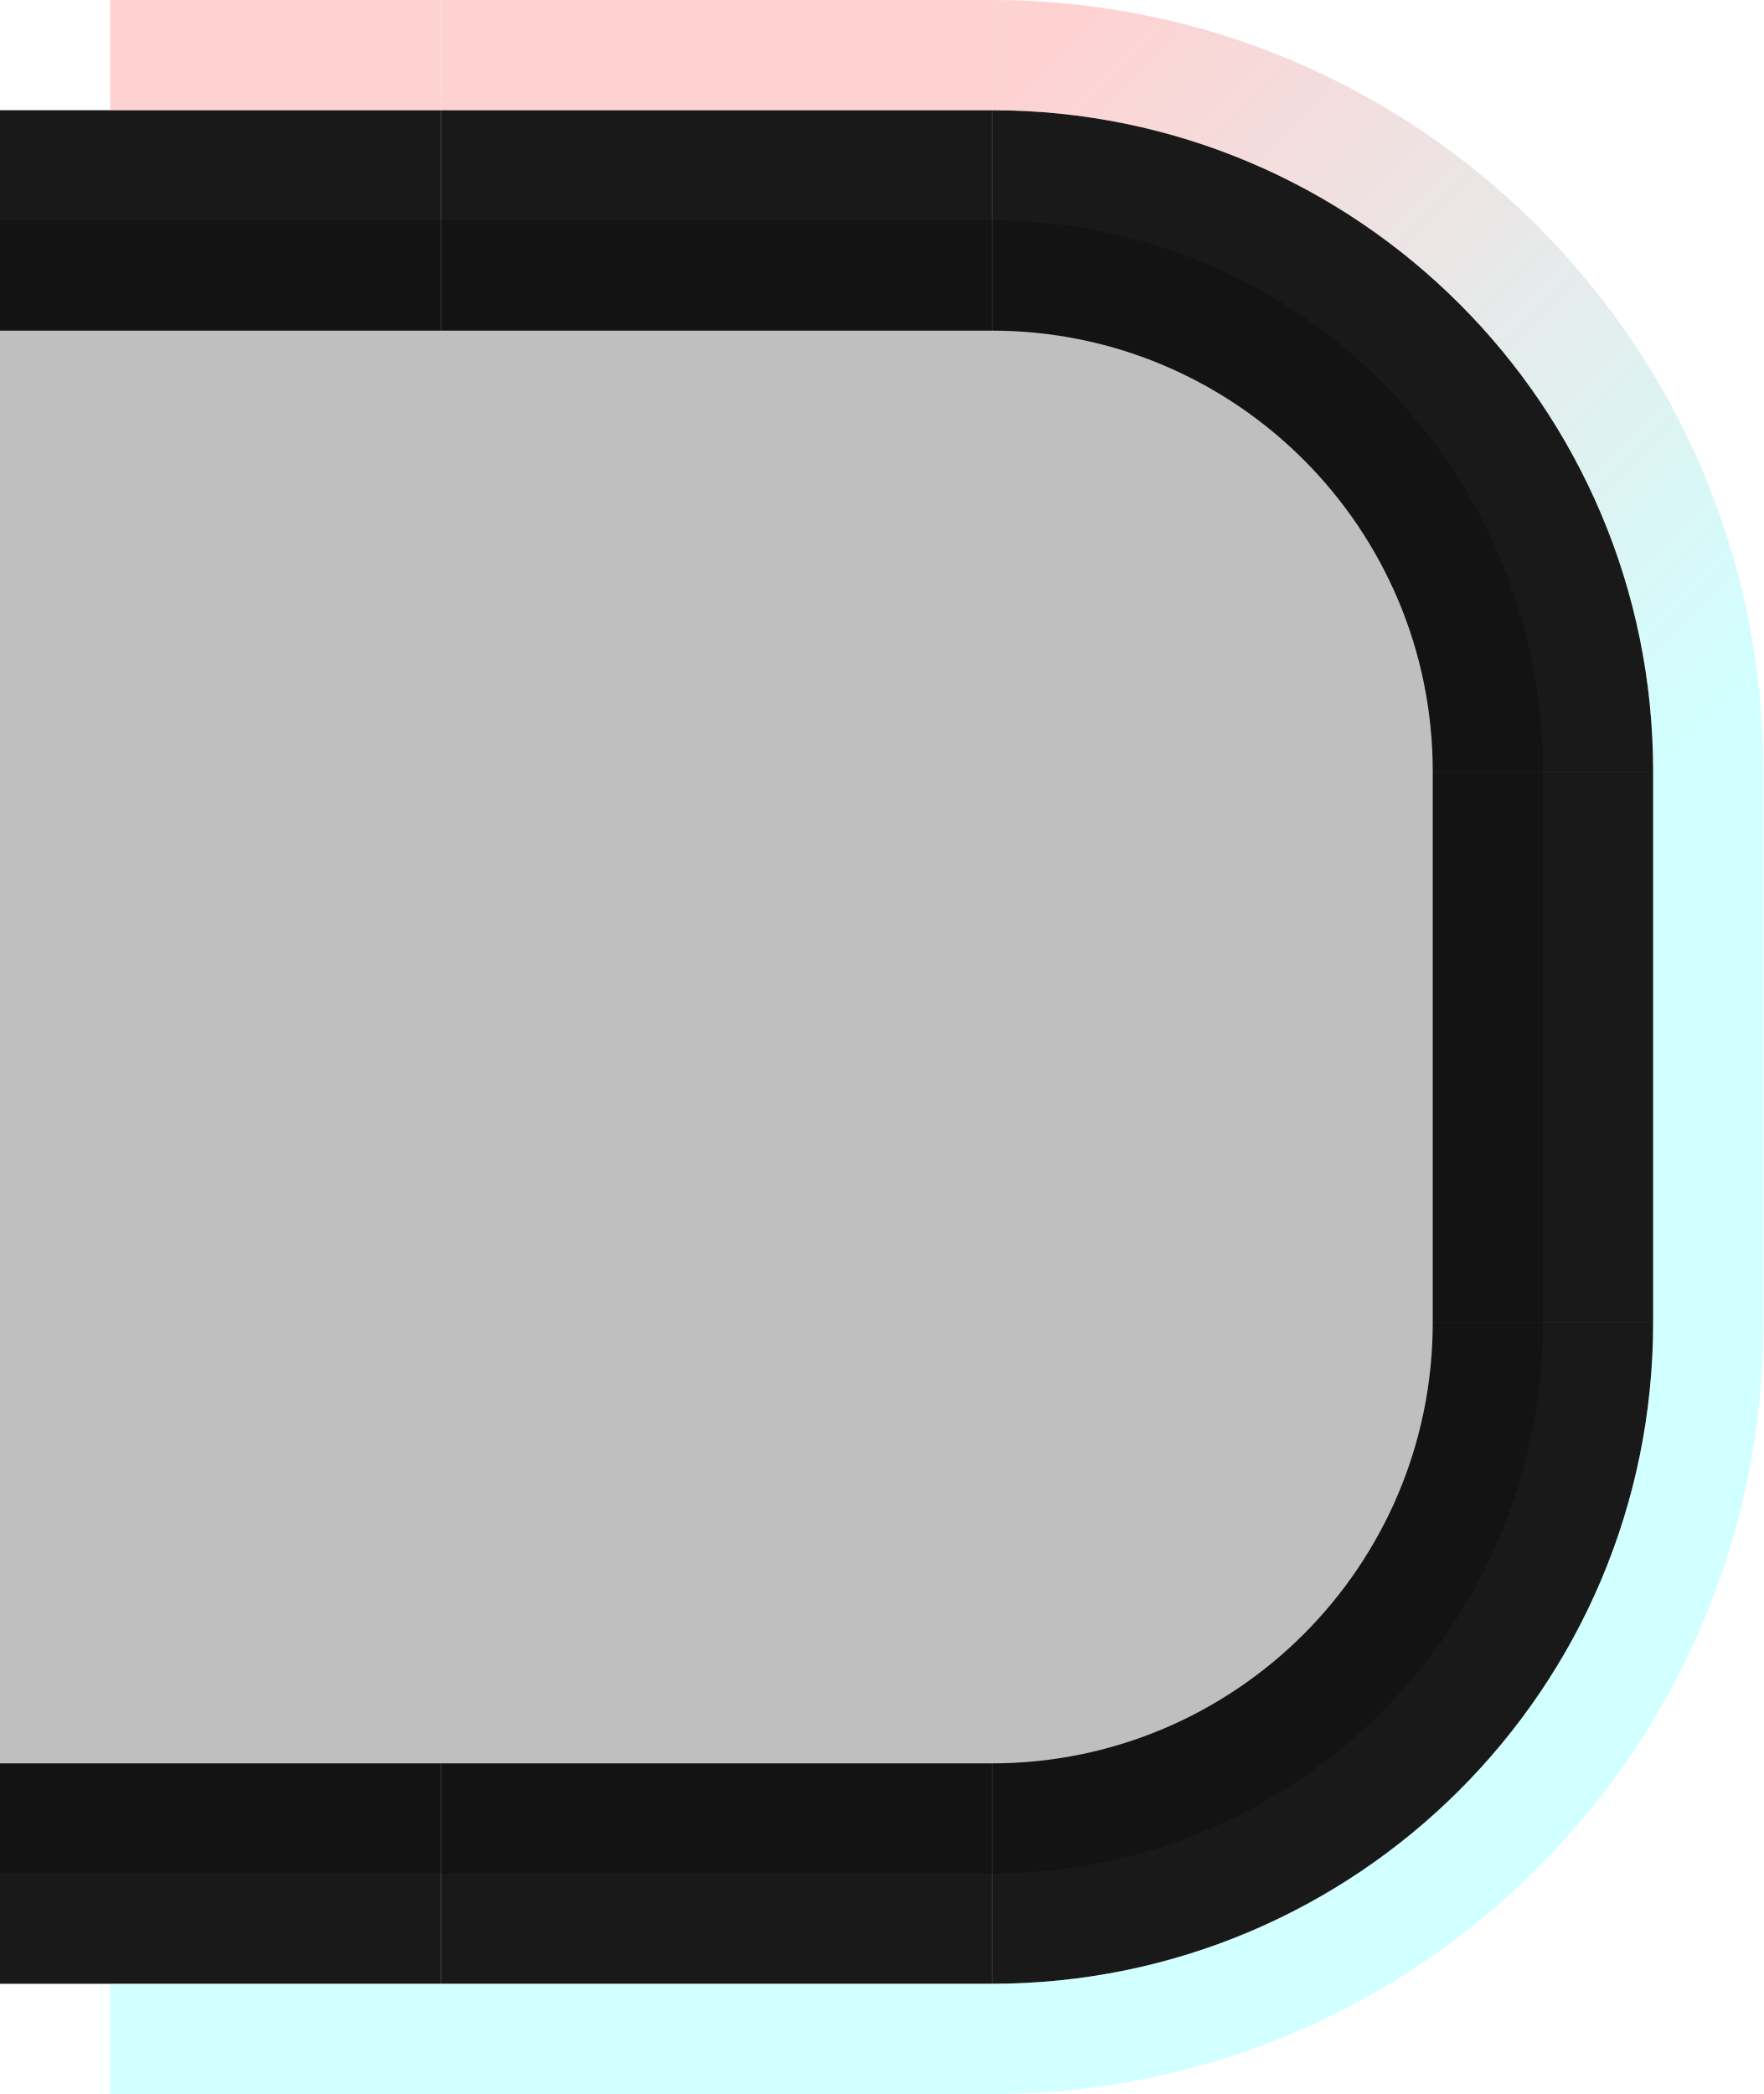
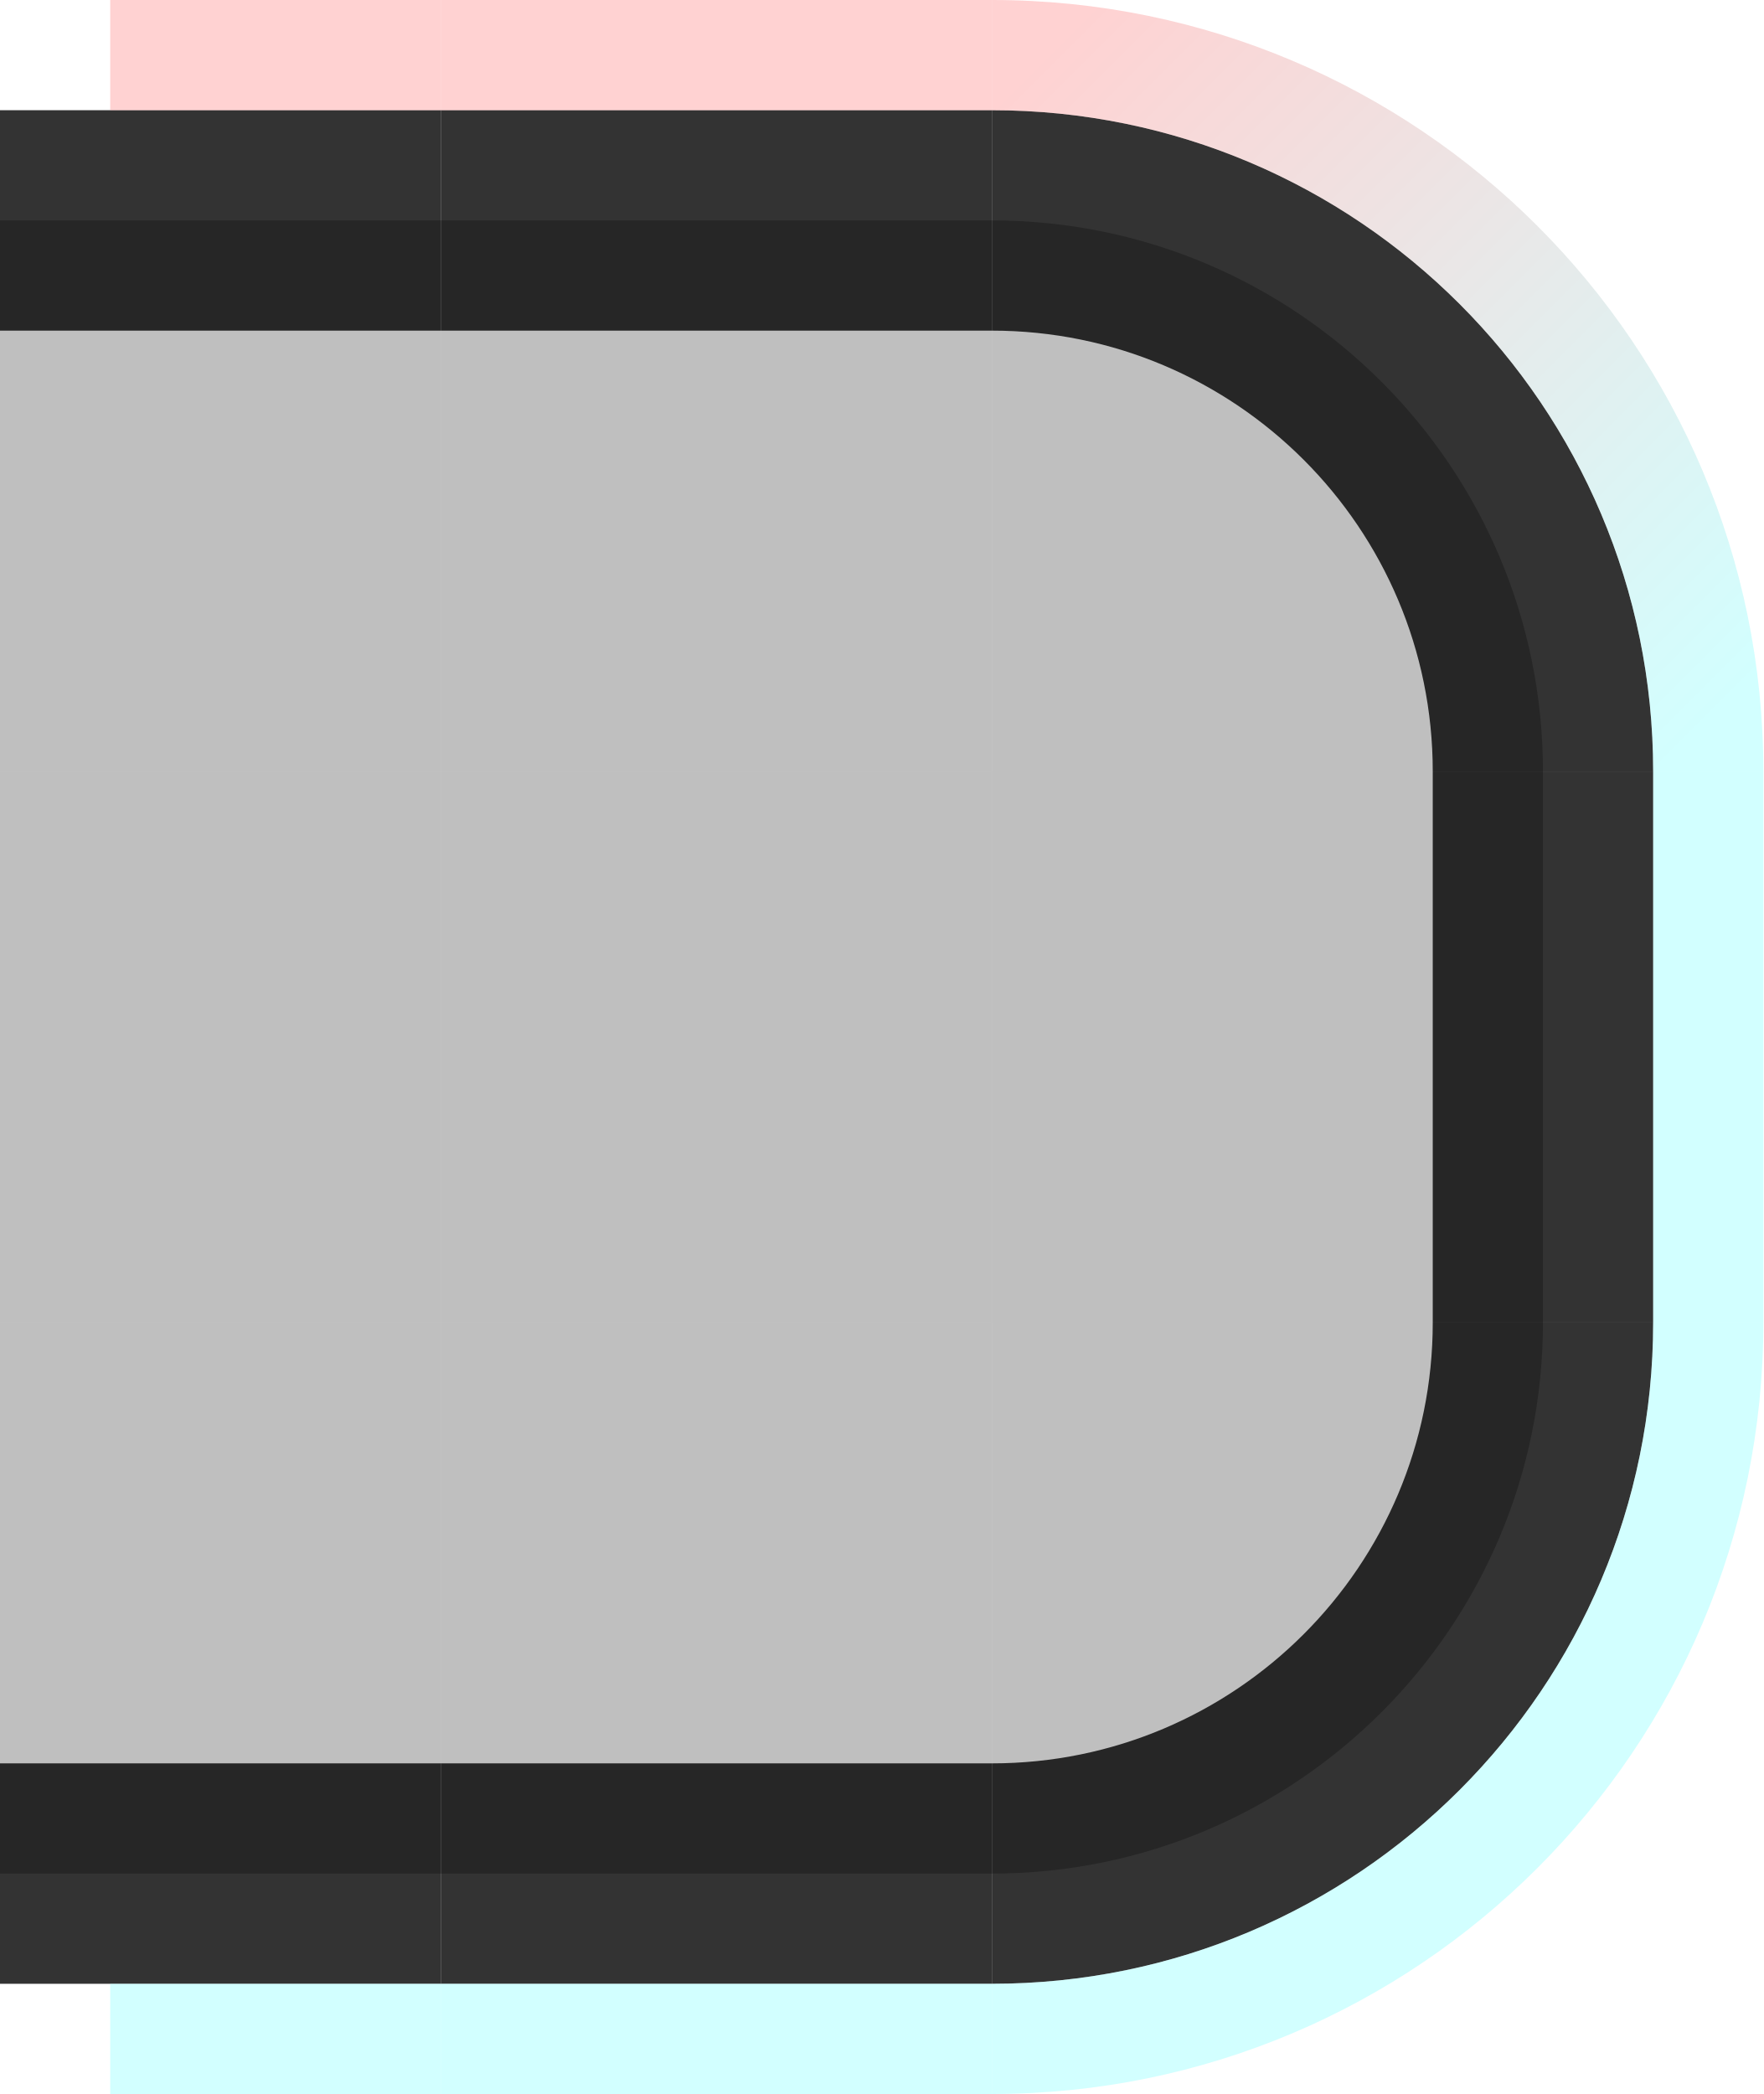
<svg xmlns="http://www.w3.org/2000/svg" xmlns:xlink="http://www.w3.org/1999/xlink" height="19" width="16" id="svg3124" version="1.0">
  <defs id="defs3126">
    <linearGradient id="linearGradient4889">
      <stop id="stop4885" offset="0" style="stop-color:#88ffff;stop-opacity:0.375;" />
      <stop id="stop4887" offset="1" style="stop-color:#ff8888;stop-opacity:0.375" />
    </linearGradient>
    <linearGradient xlink:href="#linearGradient4889" id="linearGradient7555" gradientUnits="userSpaceOnUse" gradientTransform="translate(0,-27)" x1="19" y1="63" x2="13" y2="57" />
  </defs>
  <g transform="translate(-189,-14)" id="layer1">
    <rect y="21" x="193" height="5" width="5" id="east-normal-center" style="opacity:1;vector-effect:none;fill:#000000;fill-opacity:0.25;stroke:none;stroke-width:0.783;stroke-linecap:square;stroke-linejoin:miter;stroke-miterlimit:8.3;stroke-dasharray:none;stroke-dashoffset:0;stroke-opacity:1;marker:none" />
    <g transform="translate(185,-15)" id="east-normal-topright">
      <path style="opacity:1;vector-effect:none;fill:#000000;fill-opacity:0.25;stroke:none;stroke-width:0.783;stroke-linecap:square;stroke-linejoin:miter;stroke-miterlimit:8.3;stroke-dasharray:none;stroke-dashoffset:0;stroke-opacity:1;marker:none" d="m 13,31 v 5 h 5 a 5,5 0 0 0 -5,-5 z" id="path4718-2-5" />
-       <path style="opacity:1;vector-effect:none;fill:#000000;fill-opacity:0.9;stroke:none;stroke-width:0.783;stroke-linecap:square;stroke-linejoin:miter;stroke-miterlimit:8.3;stroke-dasharray:none;stroke-dashoffset:0;stroke-opacity:1;marker:none" d="m 13,30 v 2 a 4,4 0 0 1 4,4 h 2 a 6,6 0 0 0 -6,-6 z" id="path4521-6-0" />
+       <path style="opacity:1;vector-effect:none;fill:#000000;fill-opacity:0.8;stroke:none;stroke-width:0.783;stroke-linecap:square;stroke-linejoin:miter;stroke-miterlimit:8.3;stroke-dasharray:none;stroke-dashoffset:0;stroke-opacity:1;marker:none" d="m 13,30 v 2 a 4,4 0 0 1 4,4 h 2 a 6,6 0 0 0 -6,-6 z" id="path4521-6-0" />
      <path id="path5672-6-0" d="m 13,29 v 1 a 6,6 0 0 1 6,6 h 1 a 7,7 0 0 0 -7,-7 z" style="opacity:1;vector-effect:none;fill:url(#linearGradient7555);fill-opacity:1;stroke:none;stroke-width:0.783;stroke-linecap:square;stroke-linejoin:miter;stroke-miterlimit:8.3;stroke-dasharray:none;stroke-dashoffset:0;stroke-opacity:1;marker:none" />
    </g>
    <g transform="translate(185,-17)" id="east-normal-bottomright">
      <path style="opacity:1;vector-effect:none;fill:#000000;fill-opacity:0.25;stroke:none;stroke-width:0.783;stroke-linecap:square;stroke-linejoin:miter;stroke-miterlimit:8.3;stroke-dasharray:none;stroke-dashoffset:0;stroke-opacity:1;marker:none" d="m 13,43 v 5 a 5,5 0 0 0 5,-5 z" id="path4718-7-4" />
-       <path style="opacity:1;vector-effect:none;fill:#000000;fill-opacity:0.9;stroke:none;stroke-width:0.783;stroke-linecap:square;stroke-linejoin:miter;stroke-miterlimit:8.3;stroke-dasharray:none;stroke-dashoffset:0;stroke-opacity:1;marker:none" d="m 17,43 a 4,4 0 0 1 -4,4 v 2 a 6,6 0 0 0 6,-6 z" id="path4521-9-27" />
+       <path style="opacity:1;vector-effect:none;fill:#000000;fill-opacity:0.8;stroke:none;stroke-width:0.783;stroke-linecap:square;stroke-linejoin:miter;stroke-miterlimit:8.3;stroke-dasharray:none;stroke-dashoffset:0;stroke-opacity:1;marker:none" d="m 17,43 a 4,4 0 0 1 -4,4 v 2 a 6,6 0 0 0 6,-6 z" id="path4521-9-27" />
      <path id="path5672-61-32" d="m 19,43 a 6,6 0 0 1 -6,6 v 1 a 7,7 0 0 0 7,-7 z" style="opacity:1;vector-effect:none;fill:#88ffff;fill-opacity:0.375;stroke:none;stroke-width:0.783;stroke-linecap:square;stroke-linejoin:miter;stroke-miterlimit:8.3;stroke-dasharray:none;stroke-dashoffset:0;stroke-opacity:1;marker:none" />
    </g>
    <g transform="translate(186,-15)" id="east-normal-top">
      <rect style="opacity:1;vector-effect:none;fill:#000000;fill-opacity:0.25;stroke:none;stroke-width:0.783;stroke-linecap:square;stroke-linejoin:miter;stroke-miterlimit:8.3;stroke-dasharray:none;stroke-dashoffset:0;stroke-opacity:1;marker:none" id="rect4780-03" width="5" height="5" x="7" y="31" />
-       <rect style="opacity:1;vector-effect:none;fill:#000000;fill-opacity:0.9;stroke:none;stroke-width:0.783;stroke-linecap:square;stroke-linejoin:miter;stroke-miterlimit:8.3;stroke-dasharray:none;stroke-dashoffset:0;stroke-opacity:1;marker:none" id="rect4817-7" width="5" height="2" x="7" y="30" />
+       <rect style="opacity:1;vector-effect:none;fill:#000000;fill-opacity:0.8;stroke:none;stroke-width:0.783;stroke-linecap:square;stroke-linejoin:miter;stroke-miterlimit:8.3;stroke-dasharray:none;stroke-dashoffset:0;stroke-opacity:1;marker:none" id="rect4817-7" width="5" height="2" x="7" y="30" />
      <rect style="opacity:1;vector-effect:none;fill:#ff8888;fill-opacity:0.375;stroke:none;stroke-width:0.783;stroke-linecap:square;stroke-linejoin:miter;stroke-miterlimit:8.3;stroke-dasharray:none;stroke-dashoffset:0;stroke-opacity:1;marker:none" id="rect4851-1-1-03" width="5" height="1" x="7" y="29" />
    </g>
    <g transform="translate(186,-17)" id="east-normal-bottom">
      <rect style="opacity:1;vector-effect:none;fill:#000000;fill-opacity:0.25;stroke:none;stroke-width:0.783;stroke-linecap:square;stroke-linejoin:miter;stroke-miterlimit:8.3;stroke-dasharray:none;stroke-dashoffset:0;stroke-opacity:1;marker:none" id="rect4780-7-92" width="5" height="5" x="7" y="43" />
-       <rect style="opacity:1;vector-effect:none;fill:#000000;fill-opacity:0.9;stroke:none;stroke-width:0.783;stroke-linecap:square;stroke-linejoin:miter;stroke-miterlimit:8.3;stroke-dasharray:none;stroke-dashoffset:0;stroke-opacity:1;marker:none" id="rect4817-3-7" width="5" height="2" x="7" y="47" />
+       <rect style="opacity:1;vector-effect:none;fill:#000000;fill-opacity:0.8;stroke:none;stroke-width:0.783;stroke-linecap:square;stroke-linejoin:miter;stroke-miterlimit:8.3;stroke-dasharray:none;stroke-dashoffset:0;stroke-opacity:1;marker:none" id="rect4817-3-7" width="5" height="2" x="7" y="47" />
      <rect style="opacity:1;vector-effect:none;fill:#88ffff;fill-opacity:0.375;stroke:none;stroke-width:0.783;stroke-linecap:square;stroke-linejoin:miter;stroke-miterlimit:8.3;stroke-dasharray:none;stroke-dashoffset:0;stroke-opacity:1;marker:none" id="rect4851-9-5" width="5" height="1" x="7" y="49" />
    </g>
    <g transform="translate(185,-16)" id="east-normal-right">
      <rect style="opacity:1;vector-effect:none;fill:#000000;fill-opacity:0.25;stroke:none;stroke-width:0.783;stroke-linecap:square;stroke-linejoin:miter;stroke-miterlimit:8.3;stroke-dasharray:none;stroke-dashoffset:0;stroke-opacity:1;marker:none" id="rect4780-9-2" width="5" height="5" x="13" y="37" />
-       <rect style="opacity:1;vector-effect:none;fill:#000000;fill-opacity:0.9;stroke:none;stroke-width:0.783;stroke-linecap:square;stroke-linejoin:miter;stroke-miterlimit:8.3;stroke-dasharray:none;stroke-dashoffset:0;stroke-opacity:1;marker:none" id="rect4834-6-23" width="2" height="5" x="17" y="37" />
+       <rect style="opacity:1;vector-effect:none;fill:#000000;fill-opacity:0.8;stroke:none;stroke-width:0.783;stroke-linecap:square;stroke-linejoin:miter;stroke-miterlimit:8.3;stroke-dasharray:none;stroke-dashoffset:0;stroke-opacity:1;marker:none" id="rect4834-6-23" width="2" height="5" x="17" y="37" />
      <rect style="opacity:1;vector-effect:none;fill:#88ffff;fill-opacity:0.375;stroke:none;stroke-width:0.783;stroke-linecap:square;stroke-linejoin:miter;stroke-miterlimit:8.3;stroke-dasharray:none;stroke-dashoffset:0;stroke-opacity:1;marker:none" id="rect4868-27-3" width="1" height="5" x="19" y="37" />
    </g>
    <rect y="21" x="189" height="5" width="4" id="east-normal-left" style="opacity:1;vector-effect:none;fill:#000000;fill-opacity:0.25;stroke:none;stroke-width:0.7;stroke-linecap:square;stroke-linejoin:miter;stroke-miterlimit:8.3;stroke-dasharray:none;stroke-dashoffset:0;stroke-opacity:1;marker:none" />
    <g transform="matrix(0.8,0,0,1,183.4,-15)" id="east-normal-topleft">
      <rect style="opacity:1;vector-effect:none;fill:#000000;fill-opacity:0.25;stroke:none;stroke-width:0.783;stroke-linecap:square;stroke-linejoin:miter;stroke-miterlimit:8.3;stroke-dasharray:none;stroke-dashoffset:0;stroke-opacity:1;marker:none" id="rect4780-03-0" width="5" height="5" x="7" y="31" />
-       <rect style="opacity:1;vector-effect:none;fill:#000000;fill-opacity:0.9;stroke:none;stroke-width:0.783;stroke-linecap:square;stroke-linejoin:miter;stroke-miterlimit:8.3;stroke-dasharray:none;stroke-dashoffset:0;stroke-opacity:1;marker:none" id="rect4817-7-35" width="5" height="2" x="7" y="30" />
+       <rect style="opacity:1;vector-effect:none;fill:#000000;fill-opacity:0.8;stroke:none;stroke-width:0.783;stroke-linecap:square;stroke-linejoin:miter;stroke-miterlimit:8.3;stroke-dasharray:none;stroke-dashoffset:0;stroke-opacity:1;marker:none" id="rect4817-7-35" width="5" height="2" x="7" y="30" />
      <rect style="opacity:1;vector-effect:none;fill:#ff8888;fill-opacity:0.375;stroke:none;stroke-width:0.678;stroke-linecap:square;stroke-linejoin:miter;stroke-miterlimit:8.3;stroke-dasharray:none;stroke-dashoffset:0;stroke-opacity:1;marker:none" id="rect4851-1-1-03-8" width="3.75" height="1" x="8.25" y="29" />
    </g>
    <g transform="matrix(0.8,0,0,1,183.4,-17)" id="east-normal-bottomleft">
      <rect style="opacity:1;vector-effect:none;fill:#000000;fill-opacity:0.25;stroke:none;stroke-width:0.783;stroke-linecap:square;stroke-linejoin:miter;stroke-miterlimit:8.3;stroke-dasharray:none;stroke-dashoffset:0;stroke-opacity:1;marker:none" id="rect4780-7-92-1" width="5" height="5" x="7" y="43" />
-       <rect style="opacity:1;vector-effect:none;fill:#000000;fill-opacity:0.9;stroke:none;stroke-width:0.783;stroke-linecap:square;stroke-linejoin:miter;stroke-miterlimit:8.3;stroke-dasharray:none;stroke-dashoffset:0;stroke-opacity:1;marker:none" id="rect4817-3-7-7" width="5" height="2" x="7" y="47" />
+       <rect style="opacity:1;vector-effect:none;fill:#000000;fill-opacity:0.8;stroke:none;stroke-width:0.783;stroke-linecap:square;stroke-linejoin:miter;stroke-miterlimit:8.3;stroke-dasharray:none;stroke-dashoffset:0;stroke-opacity:1;marker:none" id="rect4817-3-7-7" width="5" height="2" x="7" y="47" />
      <rect style="opacity:1;vector-effect:none;fill:#88ffff;fill-opacity:0.375;stroke:none;stroke-width:0.678;stroke-linecap:square;stroke-linejoin:miter;stroke-miterlimit:8.3;stroke-dasharray:none;stroke-dashoffset:0;stroke-opacity:1;marker:none" id="rect4851-9-5-6" width="3.75" height="1" x="8.25" y="49" />
    </g>
  </g>
</svg>
